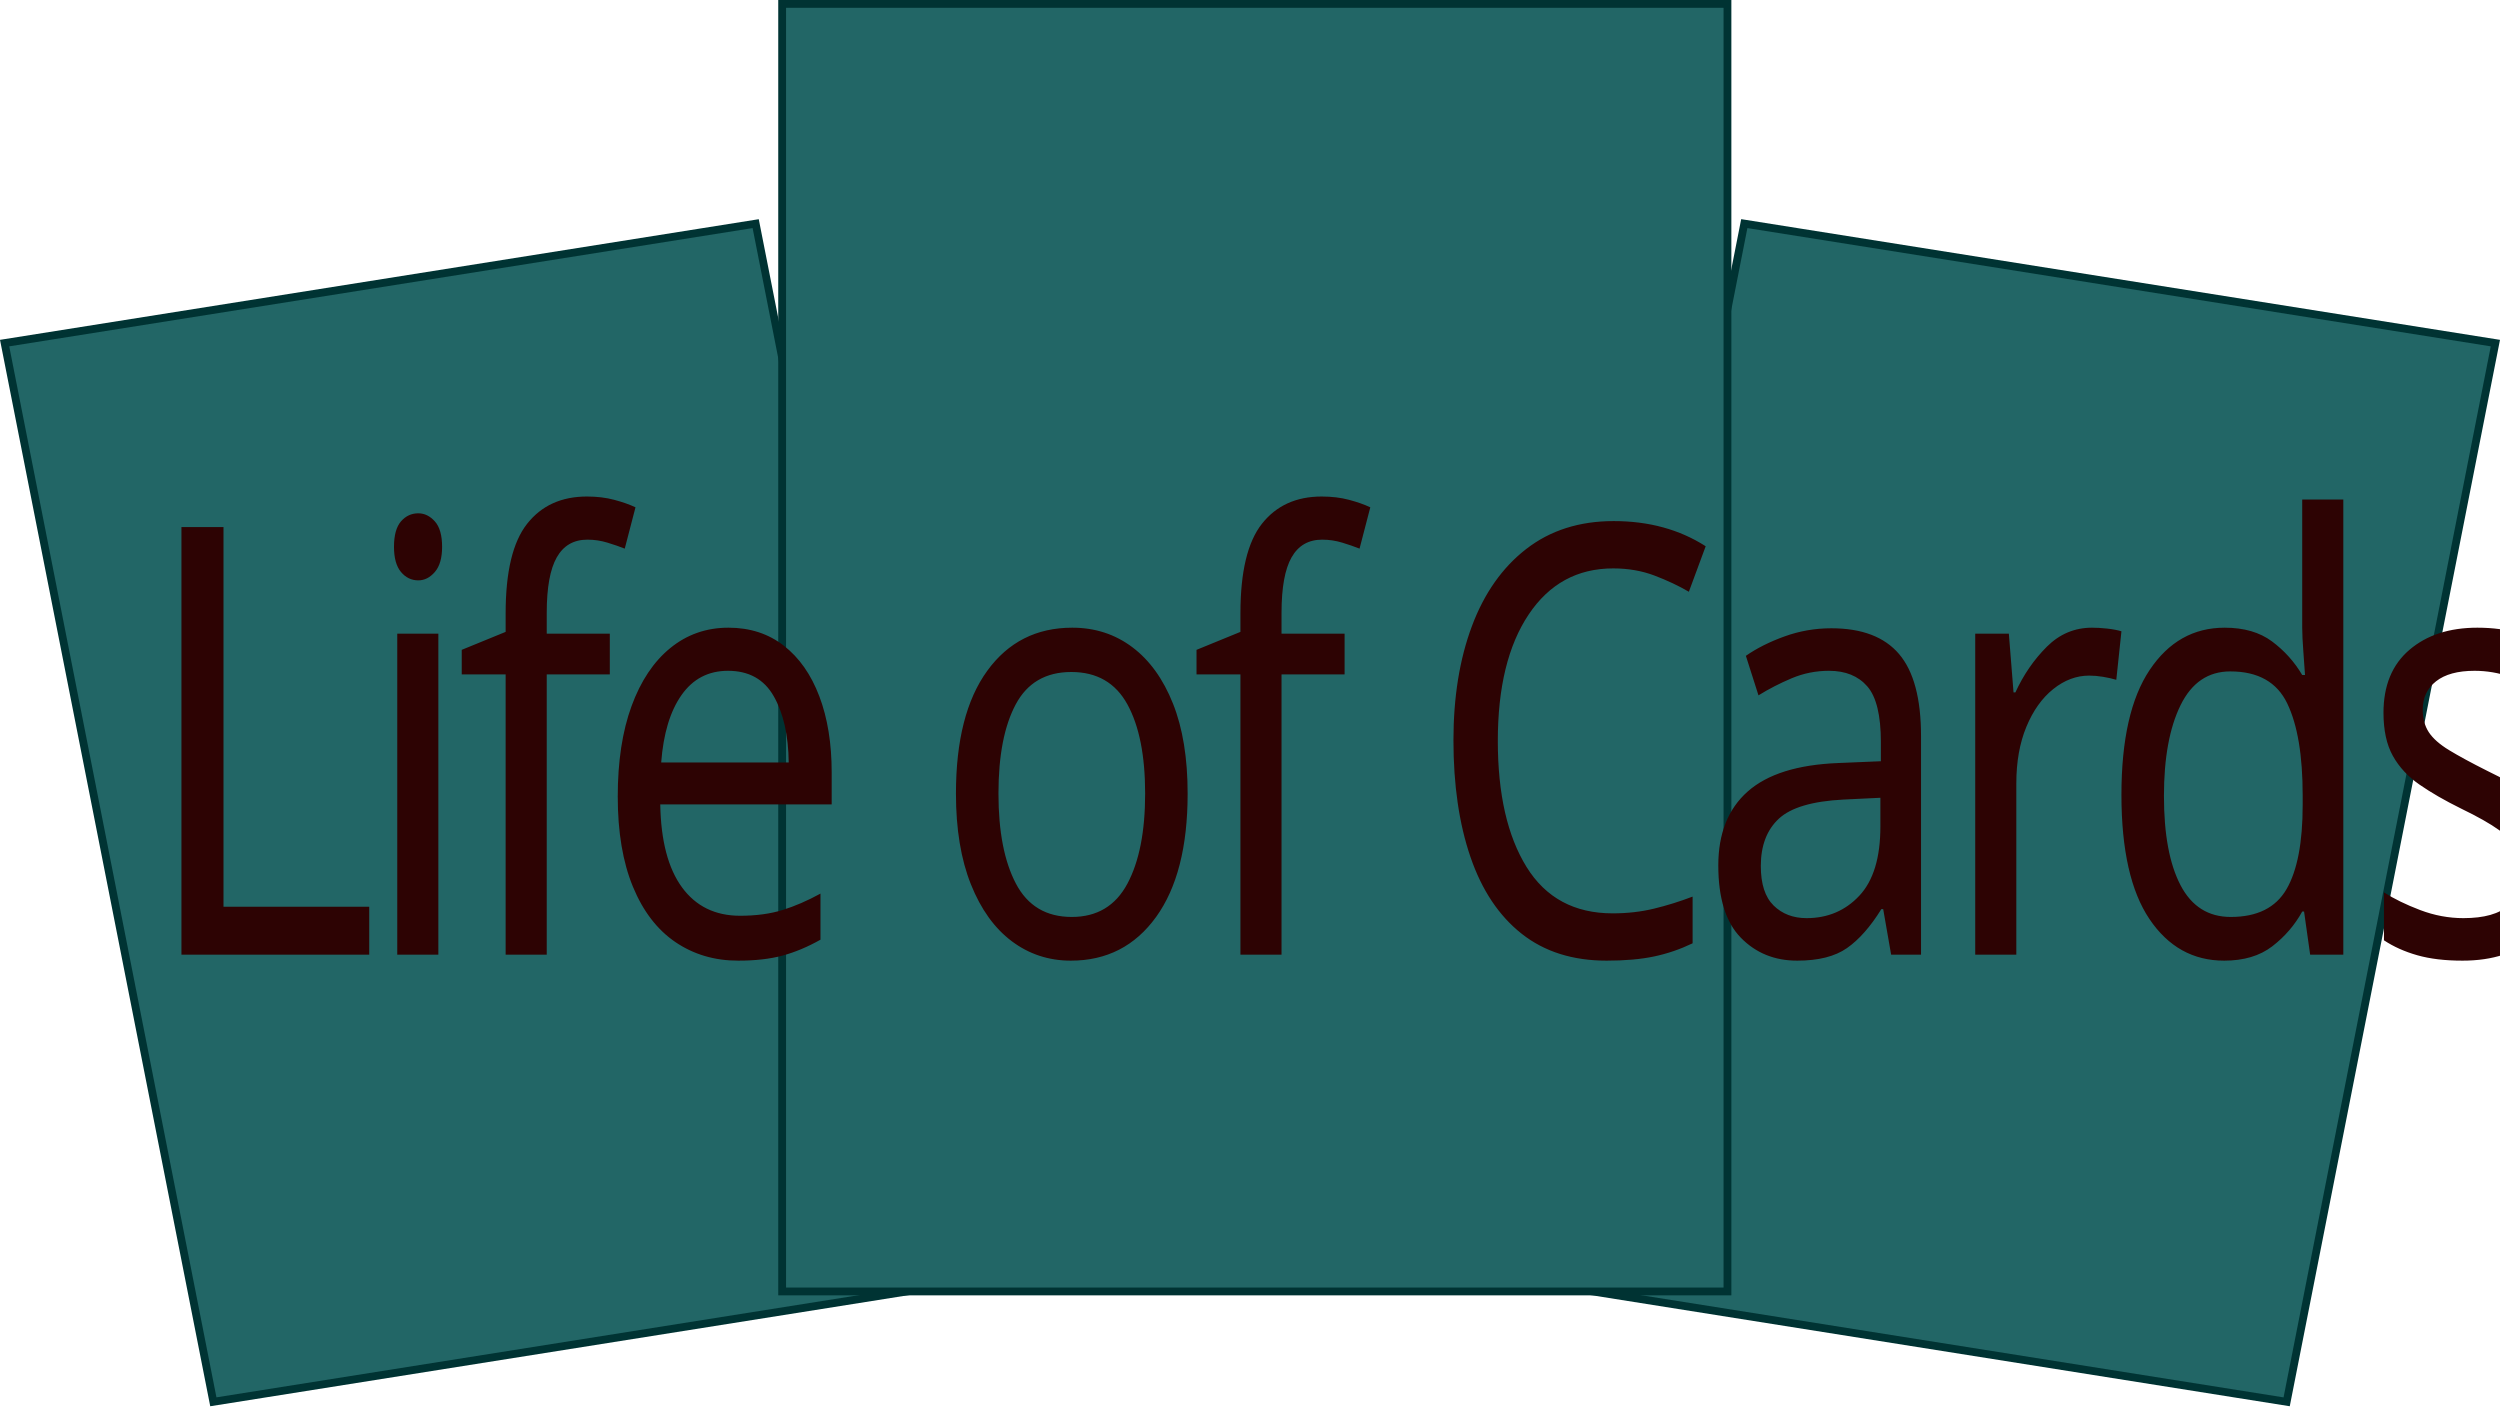
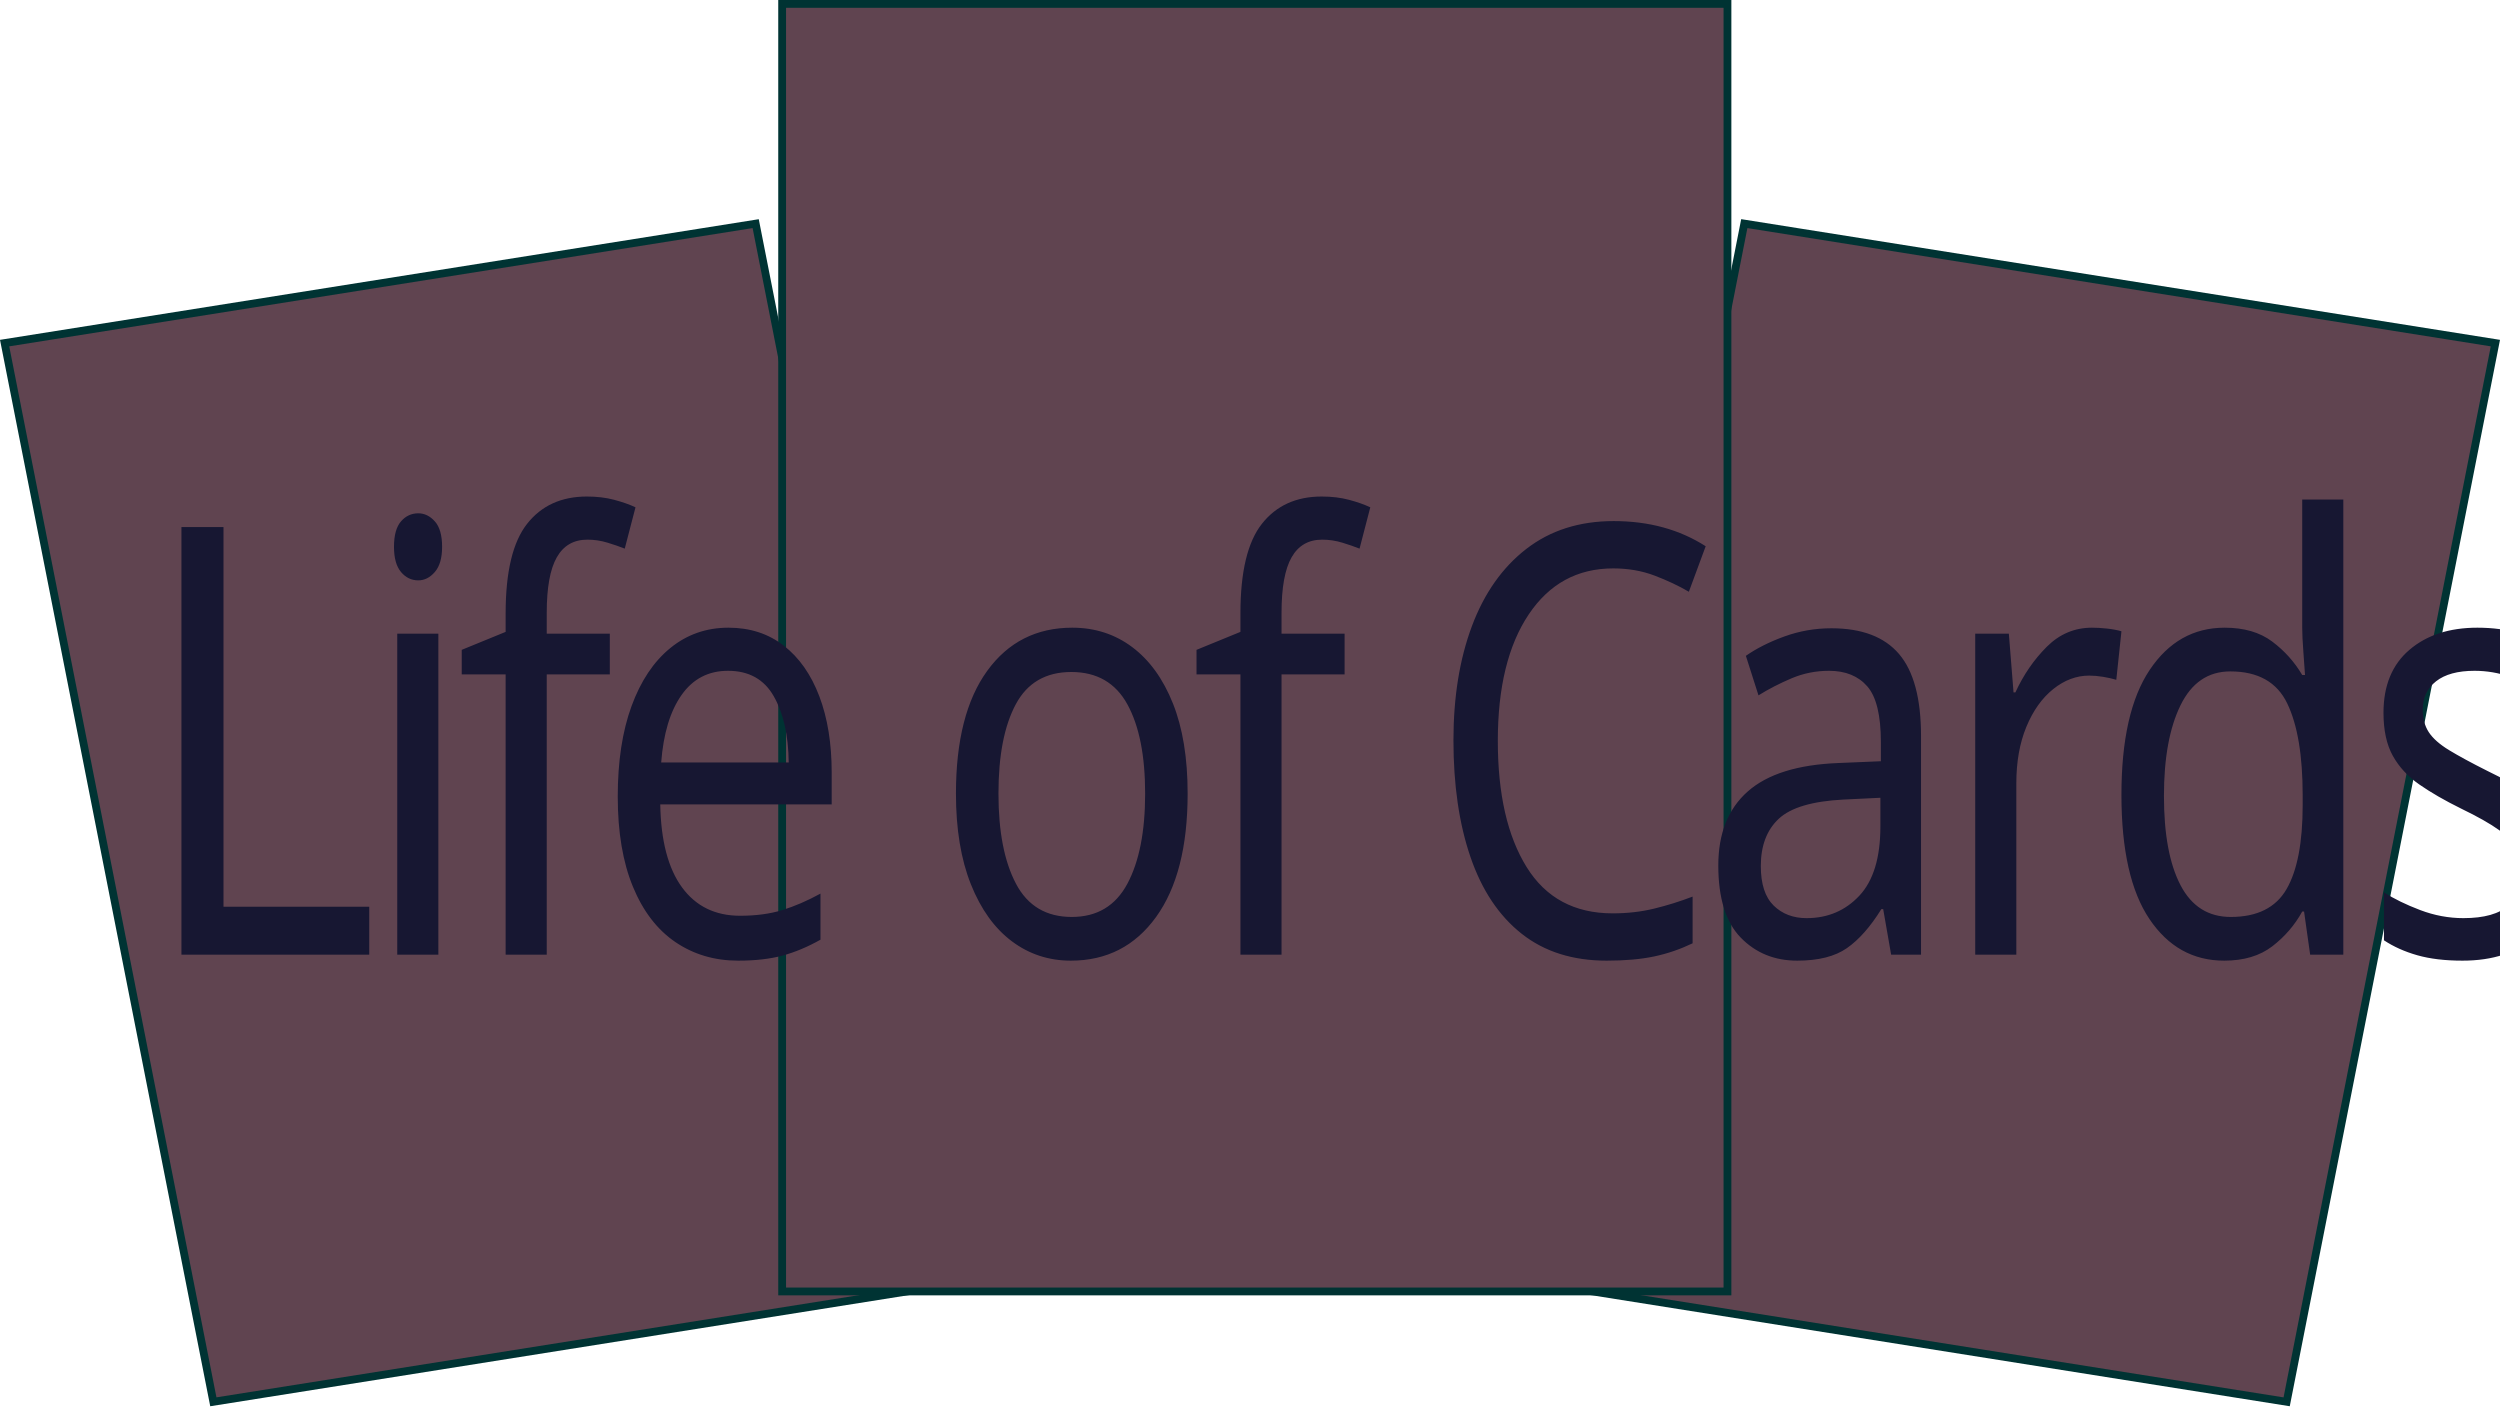
<svg xmlns="http://www.w3.org/2000/svg" id="Camada_1" data-name="Camada 1" viewBox="0 0 1920 1080">
  <defs>
-     <style>.cls-1{fill:#266;}.cls-2{fill:#033;}.cls-3{font-size:459.94px;fill:#2d0303;font-family:MongolianBaiti,
-             Mongolian Baiti;letter-spacing:-0.05em;}
-         </style>
+     <style>.cls-1{fill:#604450;}.cls-2{fill:#033;}.cls-3{font-size:459.94px;fill:#171732;font-family:MongolianBaiti, Mongolian Baiti;letter-spacing:-0.05em;}</style>
  </defs>
  <polygon class="cls-1" points="3.54 263.5 580.34 171.75 740.63 984.84 163.84 1076.58 3.54 263.5" />
-   <path class="cls-2" d="M578,175.17,737.09,982.36l-570.86,90.8L7.09,266,578,175.17m4.77-6.83L0,261l161.46,819,582.72-92.69-161.46-819Z" />
+   <path class="cls-2" d="M578,175.17,737.09,982.36l-570.86,90.8L7.09,266,578,175.17m4.77-6.83L0,261l161.46,819,582.72-92.69-161.46-819Z" transform="translate(0 0)" />
  <polygon class="cls-1" points="1179.37 984.84 1339.66 171.75 1916.45 263.5 1756.16 1076.58 1179.37 984.84" />
-   <path class="cls-2" d="M1342,175.17,1912.91,266l-159.14,807.19-570.86-90.8L1342,175.17m-4.77-6.83-161.46,819L1758.54,1080,1920,261l-582.72-92.69Z" />
+   <path class="cls-2" d="M1342,175.17,1912.91,266l-159.14,807.19-570.86-90.8L1342,175.17m-4.77-6.83-161.46,819L1758.54,1080,1920,261l-582.72-92.69Z" transform="translate(0 0)" />
  <rect class="cls-1" x="600.65" y="3" width="726.04" height="988.83" />
-   <path class="cls-2" d="M1323.69,6V988.83h-720V6h720m6-6h-732V994.83h732V0Z" />
+   <path class="cls-2" d="M1323.69,6V988.83h-720V6h720m6-6h-732V994.83h732V0Z" transform="translate(0 0)" />
  <text class="cls-3" transform="translate(104.55 733.19) scale(0.78 1)">Life of Cards</text>
</svg>
